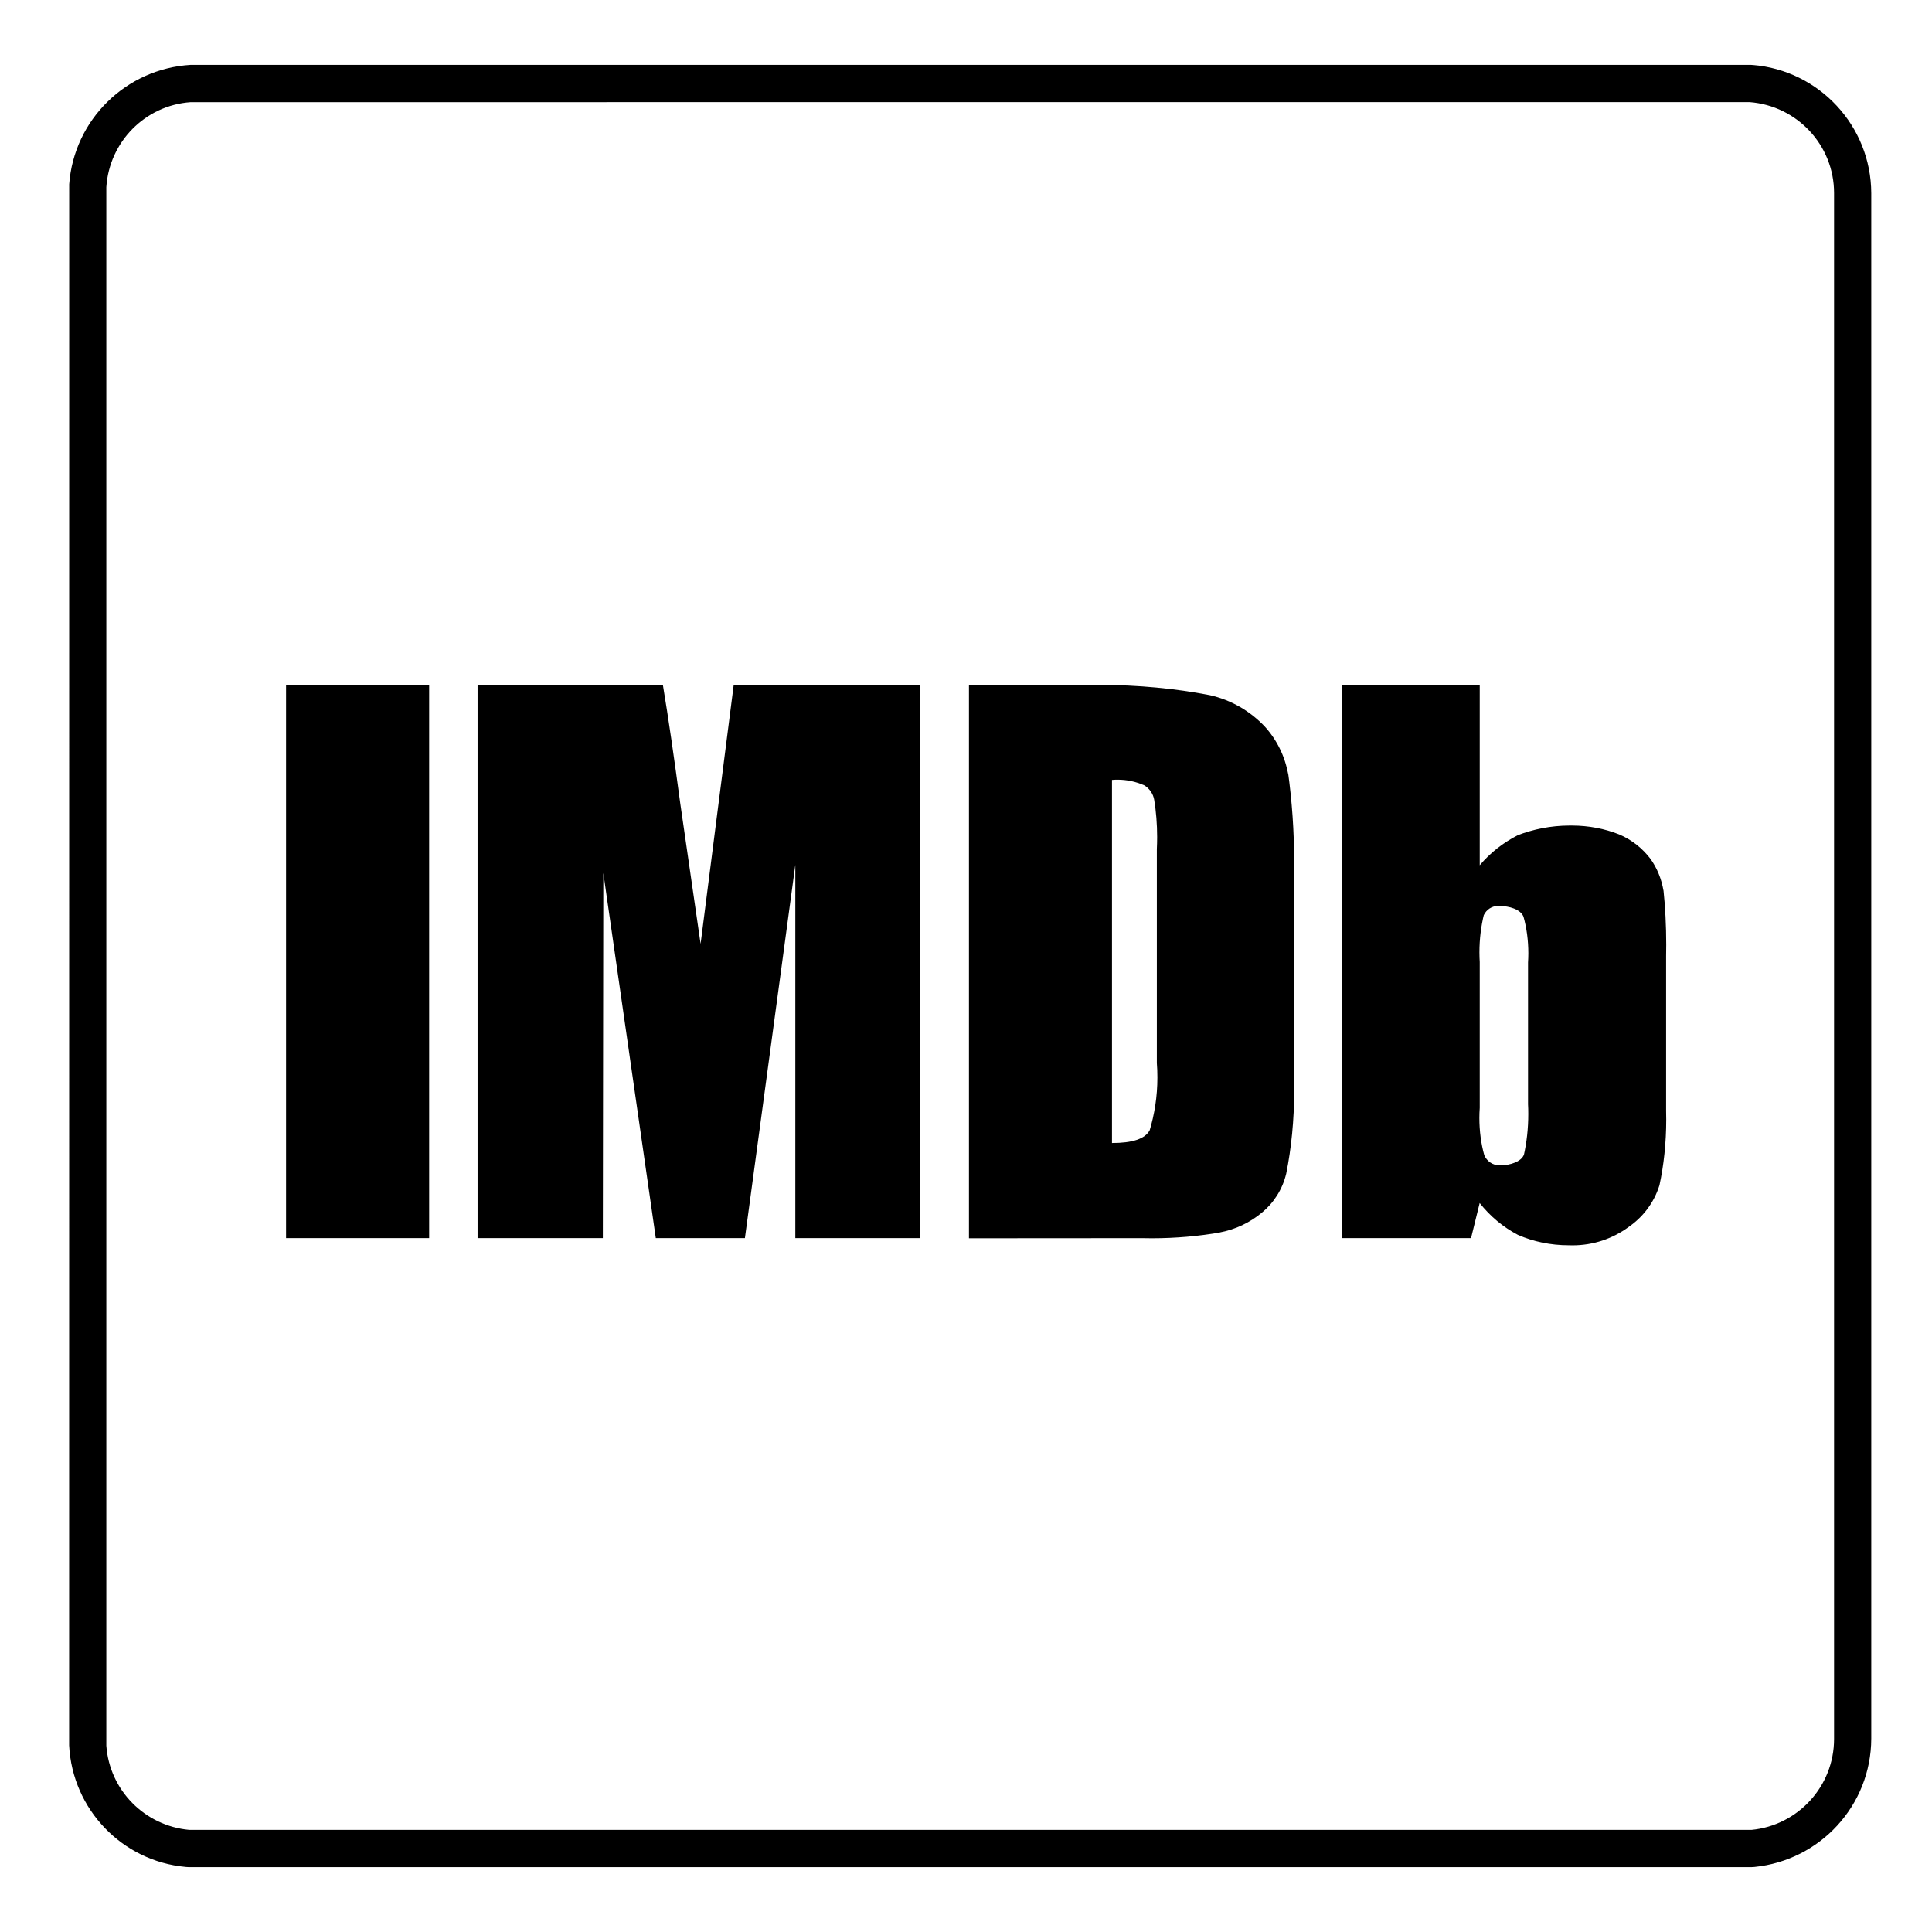
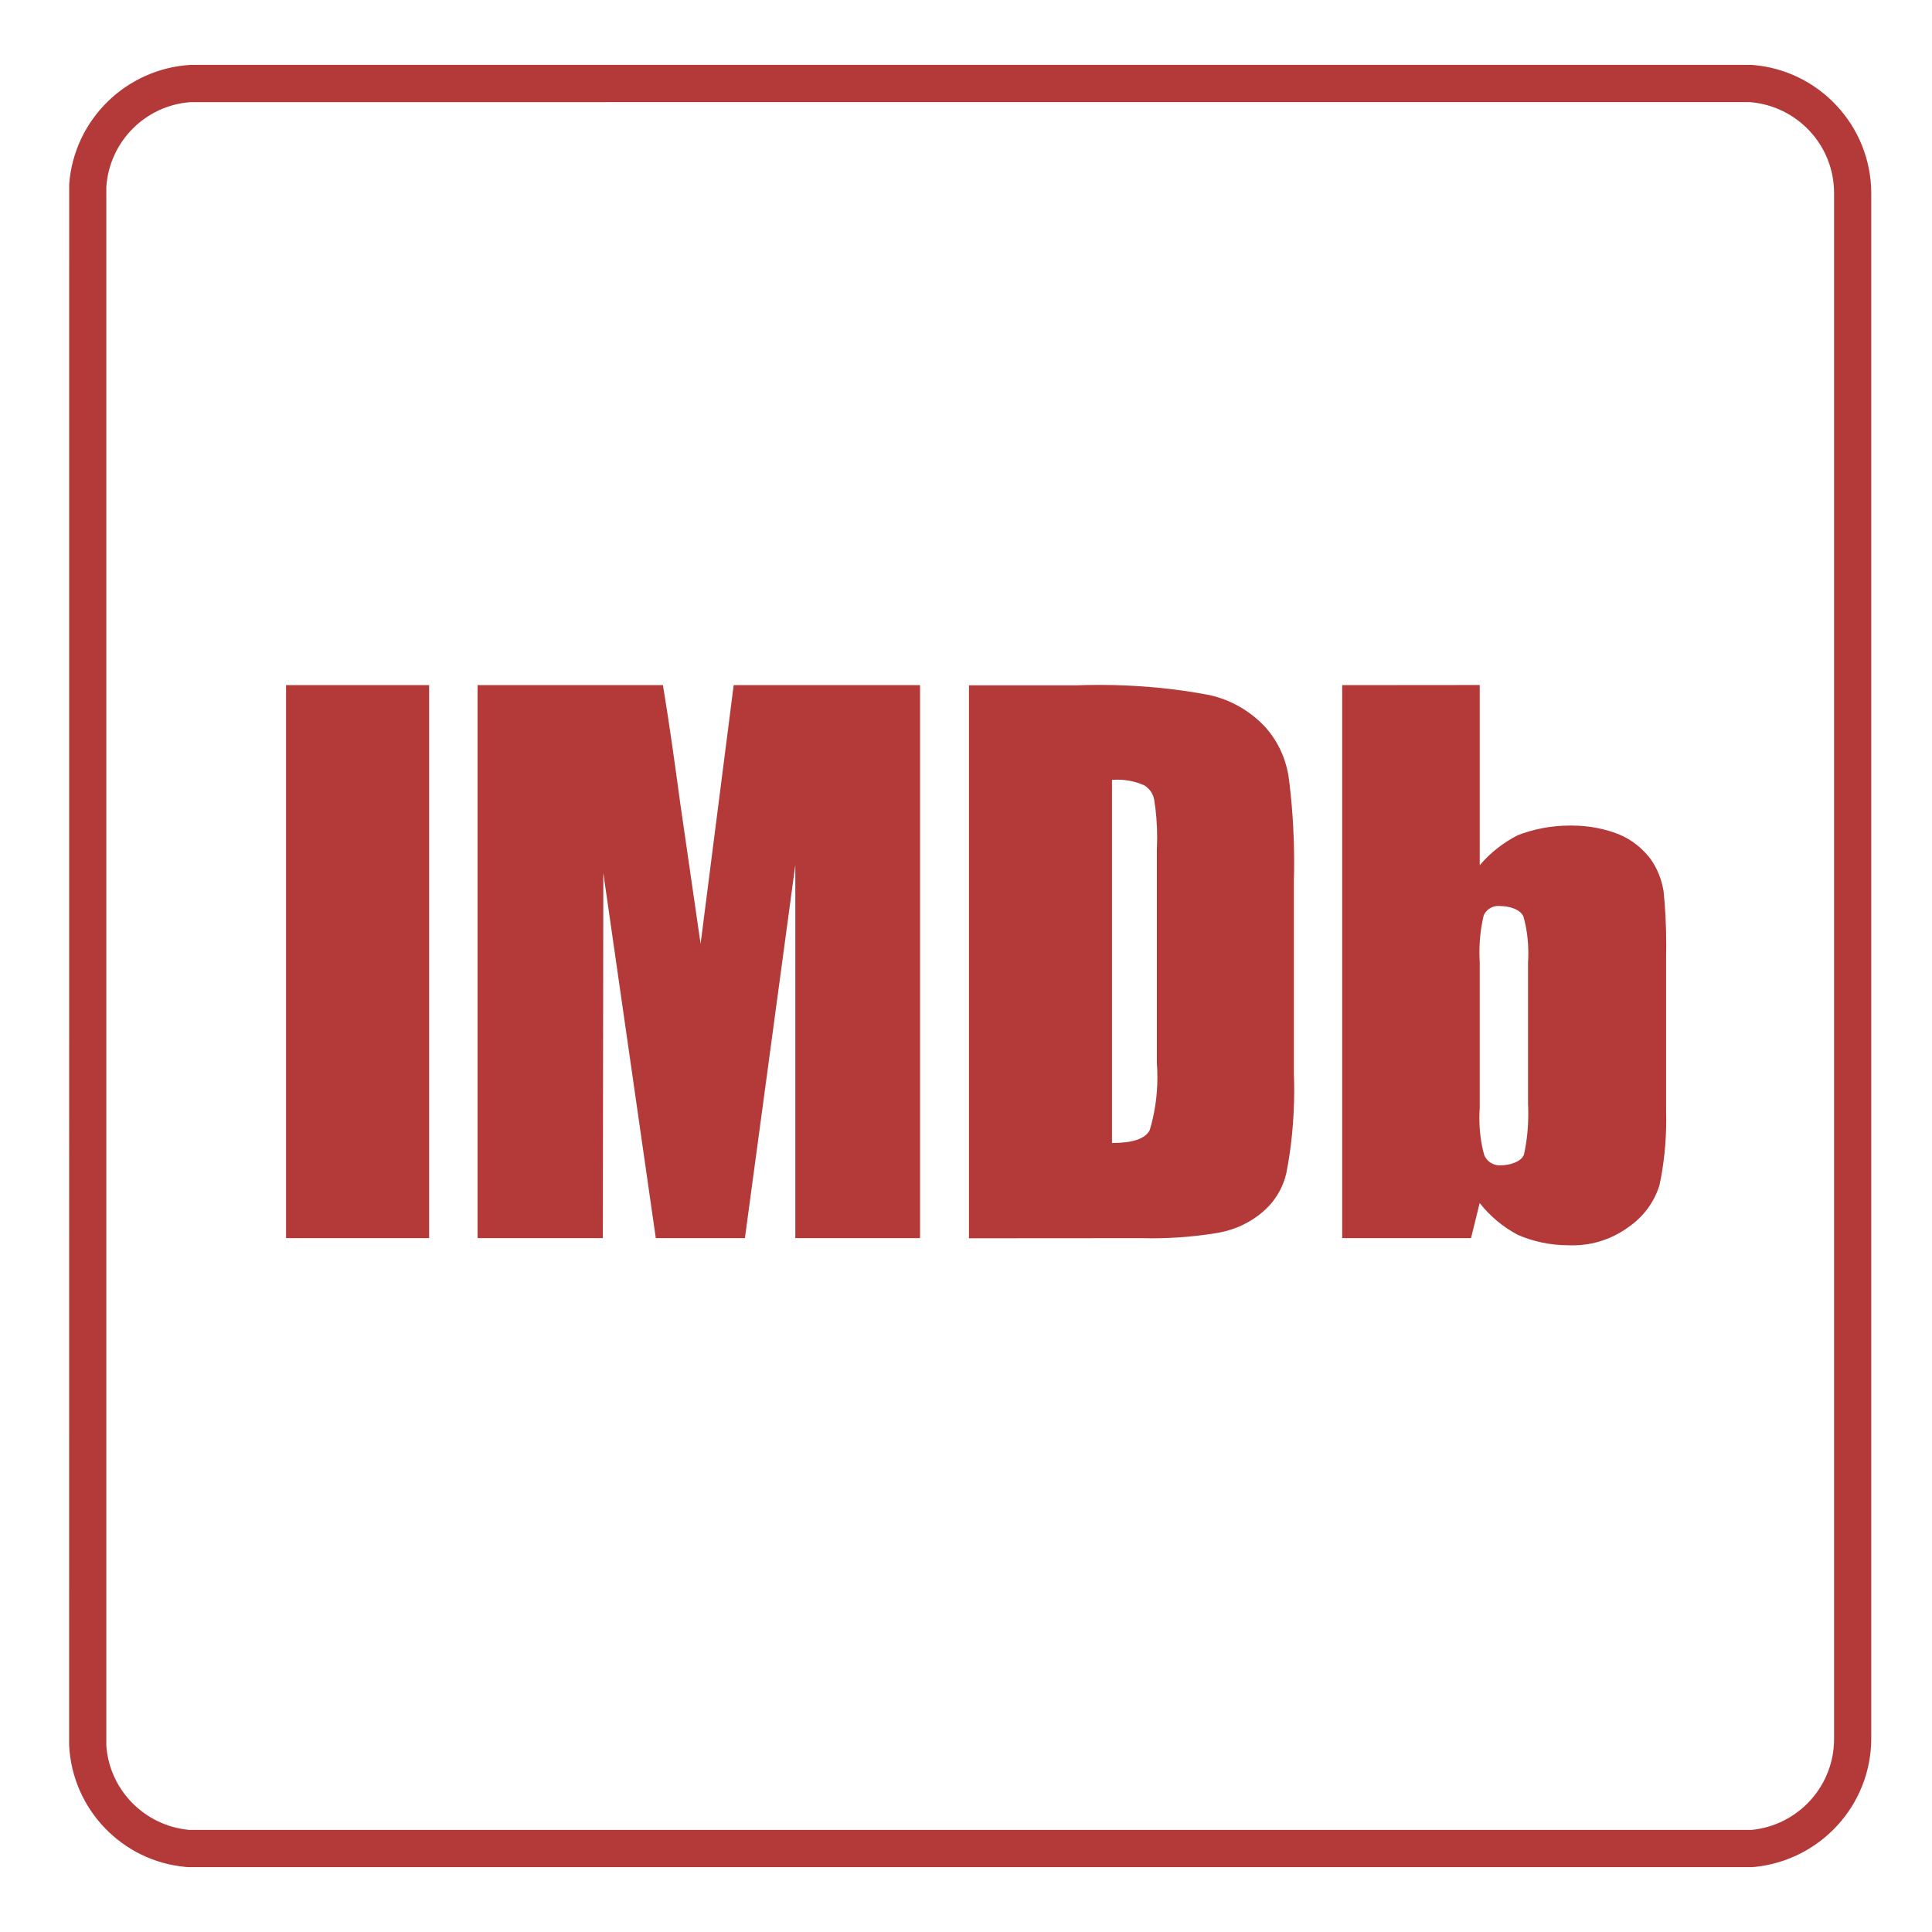
- <svg xmlns="http://www.w3.org/2000/svg" fill="#000000" width="800px" height="800px" viewBox="0 0 32 32" version="1.1">
+ <svg xmlns="http://www.w3.org/2000/svg" fill="#b43a3aff" width="800px" height="800px" viewBox="0 0 32 32" version="1.1">
  <path d="M22.231 11.348v9.159h2.134l0.143-0.581c0.173 0.219 0.386 0.397 0.63 0.526l0.011 0.005c0.246 0.107 0.533 0.169 0.835 0.169 0.003 0 0.006 0 0.009-0h-0c0.016 0.001 0.035 0.001 0.054 0.001 0.344 0 0.662-0.111 0.921-0.299l-0.005 0.003c0.246-0.166 0.43-0.407 0.52-0.691l0.003-0.009c0.071-0.327 0.112-0.702 0.112-1.087 0-0.048-0.001-0.096-0.002-0.144l0 0.007v-2.572c0.001-0.055 0.002-0.121 0.002-0.186 0-0.315-0.016-0.626-0.048-0.932l0.003 0.038c-0.033-0.198-0.107-0.375-0.214-0.527l0.003 0.004c-0.136-0.181-0.315-0.323-0.523-0.411l-0.008-0.003c-0.23-0.091-0.496-0.144-0.775-0.144-0.015 0-0.030 0-0.045 0l0.002-0c-0.307 0.001-0.599 0.060-0.868 0.165l0.016-0.006c-0.249 0.127-0.459 0.294-0.63 0.496l-0.002 0.003v-2.986zM25.309 18.29c0.003 0.049 0.004 0.107 0.004 0.165 0 0.237-0.026 0.468-0.076 0.69l0.004-0.021c-0.041 0.118-0.236 0.177-0.379 0.177-0.007 0.001-0.016 0.001-0.024 0.001-0.114 0-0.211-0.069-0.253-0.167l-0.001-0.002c-0.052-0.185-0.081-0.397-0.081-0.616 0-0.056 0.002-0.112 0.006-0.168l-0 0.007v-2.422c-0.003-0.048-0.005-0.103-0.005-0.16 0-0.219 0.026-0.431 0.076-0.634l-0.004 0.018c0.043-0.091 0.134-0.153 0.24-0.153 0.011 0 0.021 0.001 0.032 0.002l-0.001-0c0.143 0 0.337 0.051 0.387 0.177 0.051 0.181 0.080 0.39 0.080 0.605 0 0.051-0.002 0.102-0.005 0.152l0-0.007zM18.916 20.508c0.048 0.001 0.104 0.002 0.16 0.002 0.394 0 0.78-0.034 1.154-0.1l-0.040 0.006c0.273-0.050 0.513-0.166 0.711-0.331l-0.002 0.002c0.198-0.163 0.341-0.386 0.403-0.641l0.002-0.008c0.084-0.415 0.132-0.893 0.132-1.381 0-0.093-0.002-0.185-0.005-0.277l0 0.013v-3.213c0.003-0.091 0.004-0.197 0.004-0.304 0-0.508-0.035-1.009-0.103-1.498l0.006 0.057c-0.054-0.312-0.192-0.584-0.39-0.802l0.001 0.001c-0.243-0.257-0.559-0.442-0.915-0.521l-0.012-0.002c-0.546-0.106-1.173-0.167-1.815-0.167-0.136 0-0.271 0.003-0.405 0.008l0.019-0.001h-1.772v9.159zM18.942 13.001c0.093 0.053 0.159 0.144 0.176 0.251l0 0.002c0.030 0.184 0.048 0.395 0.048 0.611 0 0.067-0.002 0.134-0.005 0.2l0-0.009v3.551c0.006 0.072 0.009 0.155 0.009 0.24 0 0.312-0.047 0.612-0.134 0.896l0.006-0.022c-0.076 0.143-0.287 0.211-0.624 0.211v-6.014c0.028-0.003 0.061-0.004 0.094-0.004 0.155 0 0.303 0.033 0.437 0.092l-0.007-0.003zM15.239 11.348v9.159h-2.066v-6.182l-0.835 6.182h-1.476l-0.869-6.047-0.008 6.047h-2.075v-9.159h3.070c0.093 0.557 0.186 1.206 0.287 1.957l0.337 2.328 0.548-4.285zM7.108 11.348v9.159h-2.37v-9.159zM28.978 1.691c0.785 0.060 1.4 0.711 1.4 1.506 0 0.001 0 0.003 0 0.004v-0 25.598c0 0.001 0 0.002 0 0.003 0 0.787-0.6 1.433-1.368 1.507l-0.006 0h-25.868c-0.74-0.067-1.322-0.658-1.375-1.395l-0-0.005v-25.809c0.049-0.754 0.646-1.355 1.395-1.408l0.005-0zM28.978 1.074h-25.817c-1.076 0.063-1.936 0.911-2.015 1.977l-0 0.007-0.001 25.851c0.054 1.063 0.881 1.917 1.927 2.013l0.008 0.001c0.016 0.002 0.034 0.003 0.052 0.003 0.001 0 0.003 0 0.004-0h25.868q0.027 0 0.054-0.003c1.089-0.109 1.932-1.018 1.936-2.125v-25.598c-0.004-1.119-0.866-2.035-1.963-2.124l-0.008-0c-0.013-0.002-0.029-0.002-0.045-0.002-0 0-0.001 0-0.001 0h0z" />
</svg>
